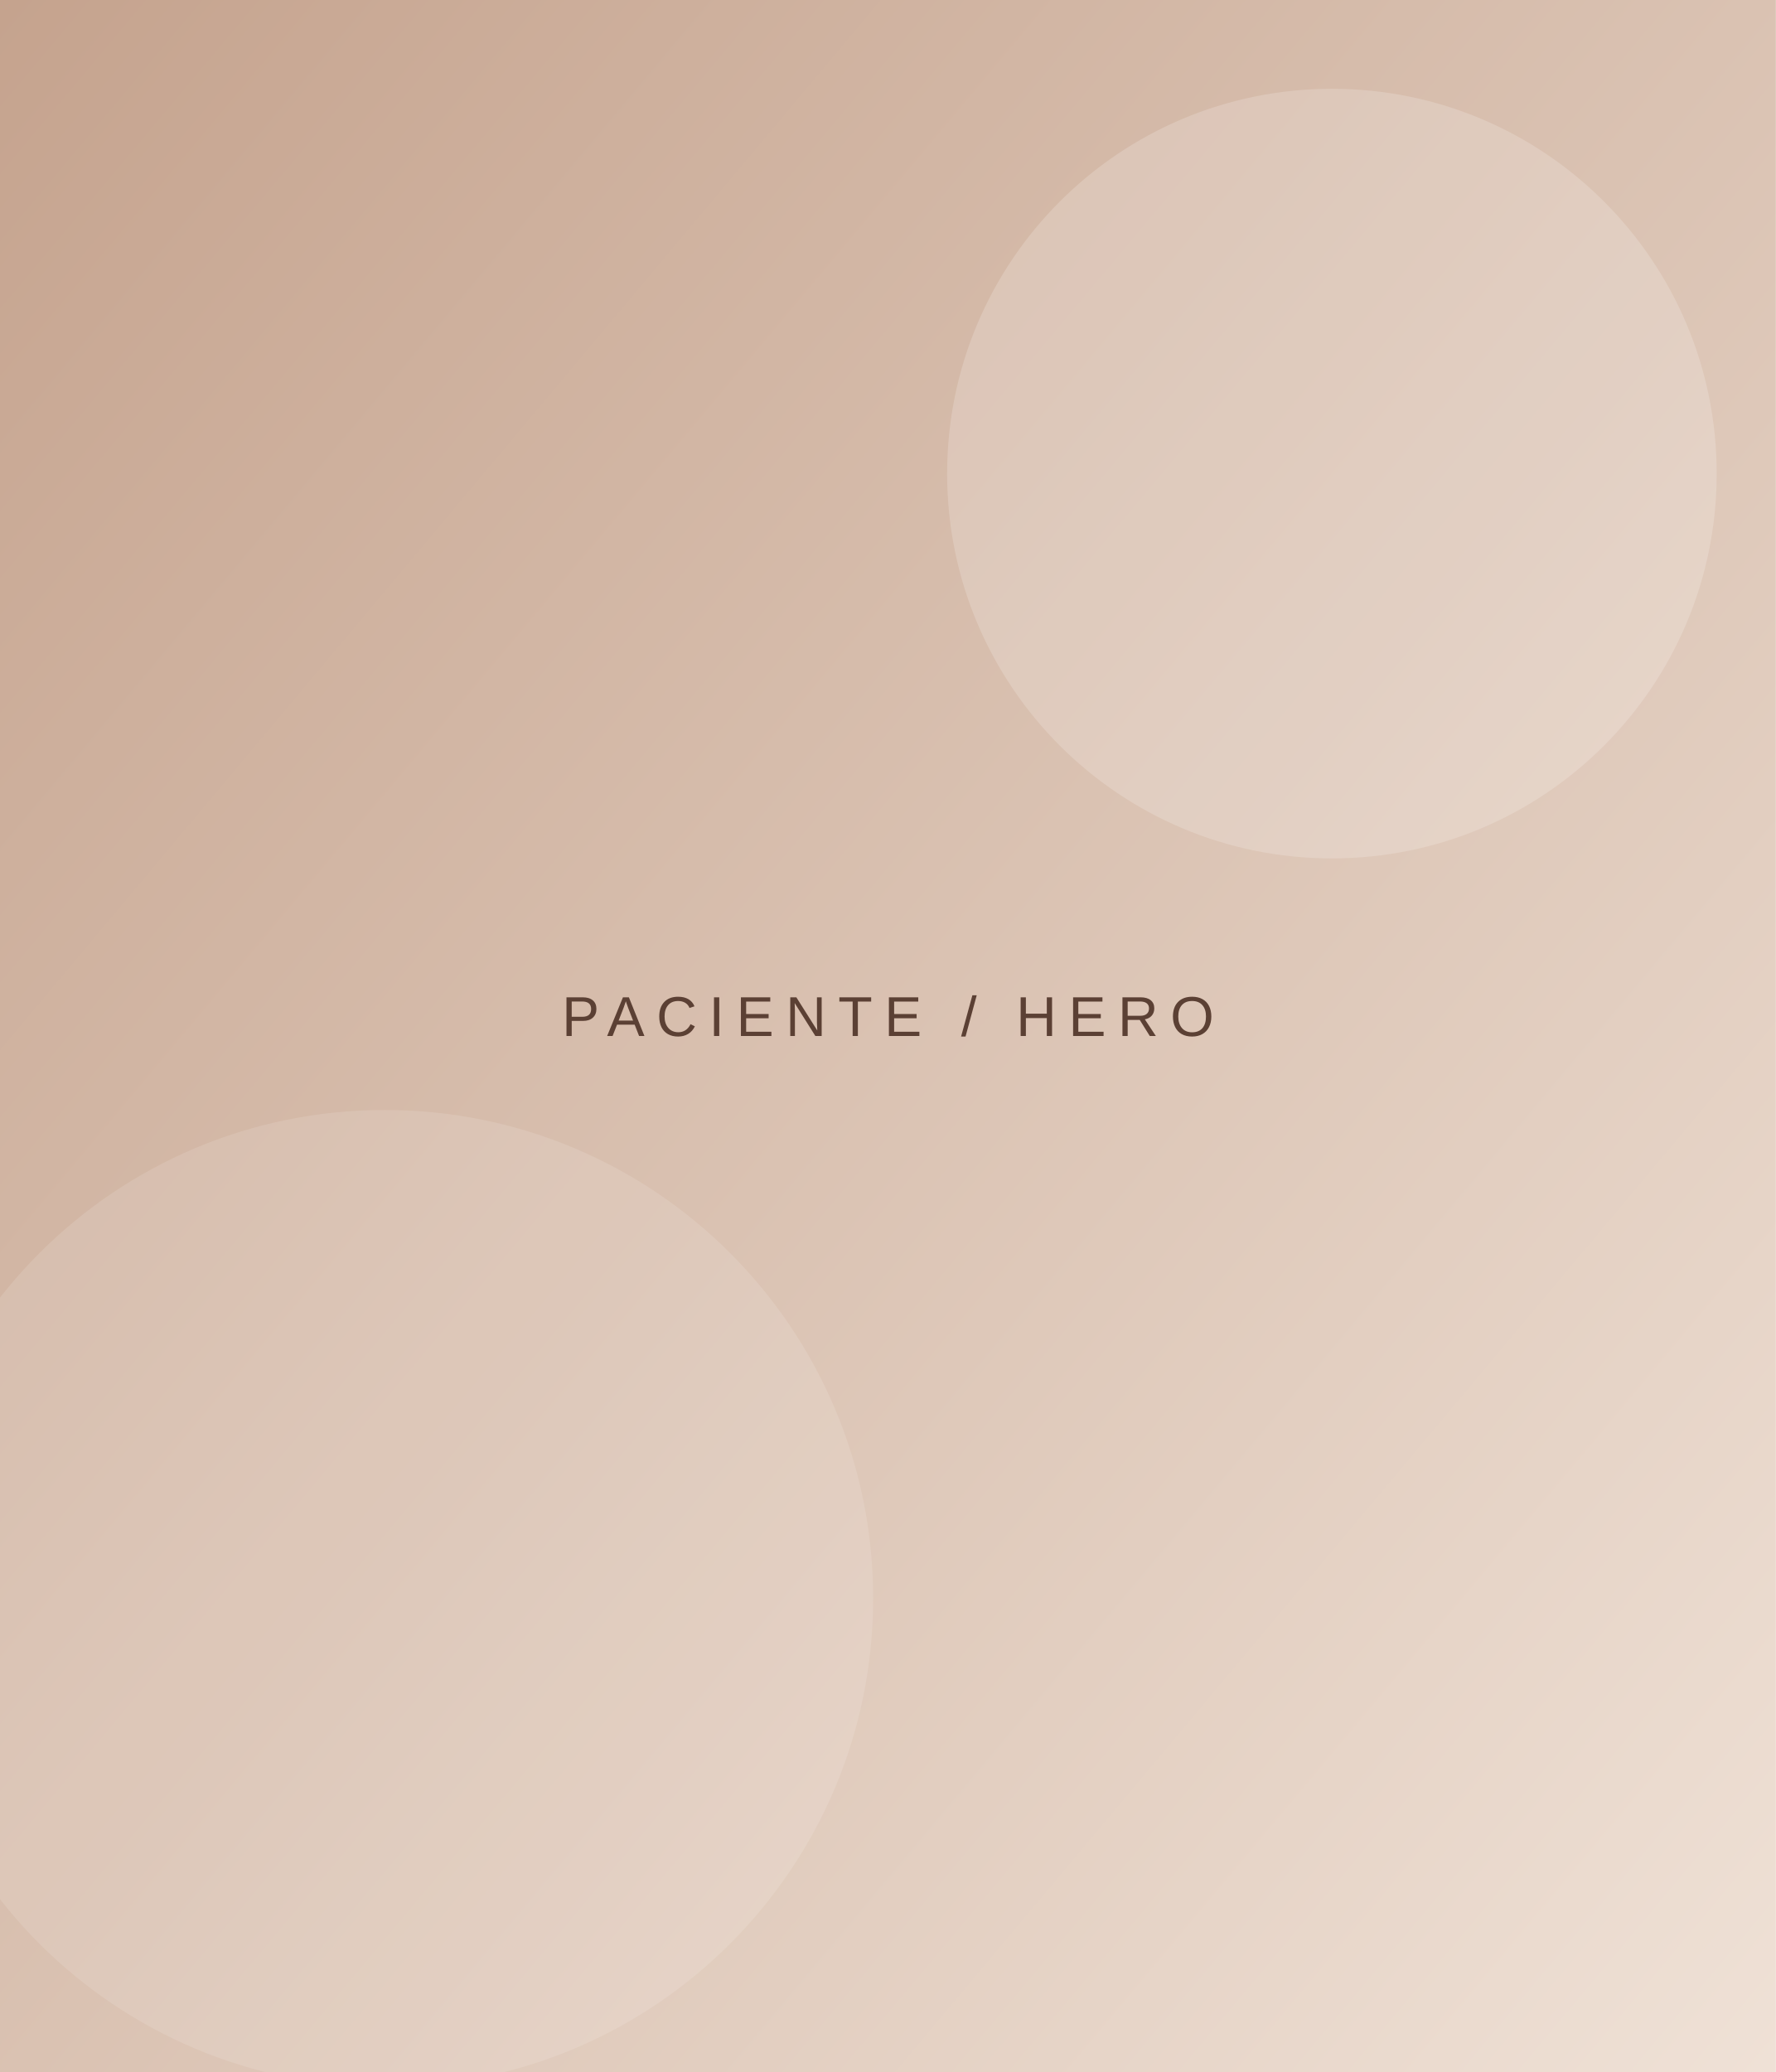
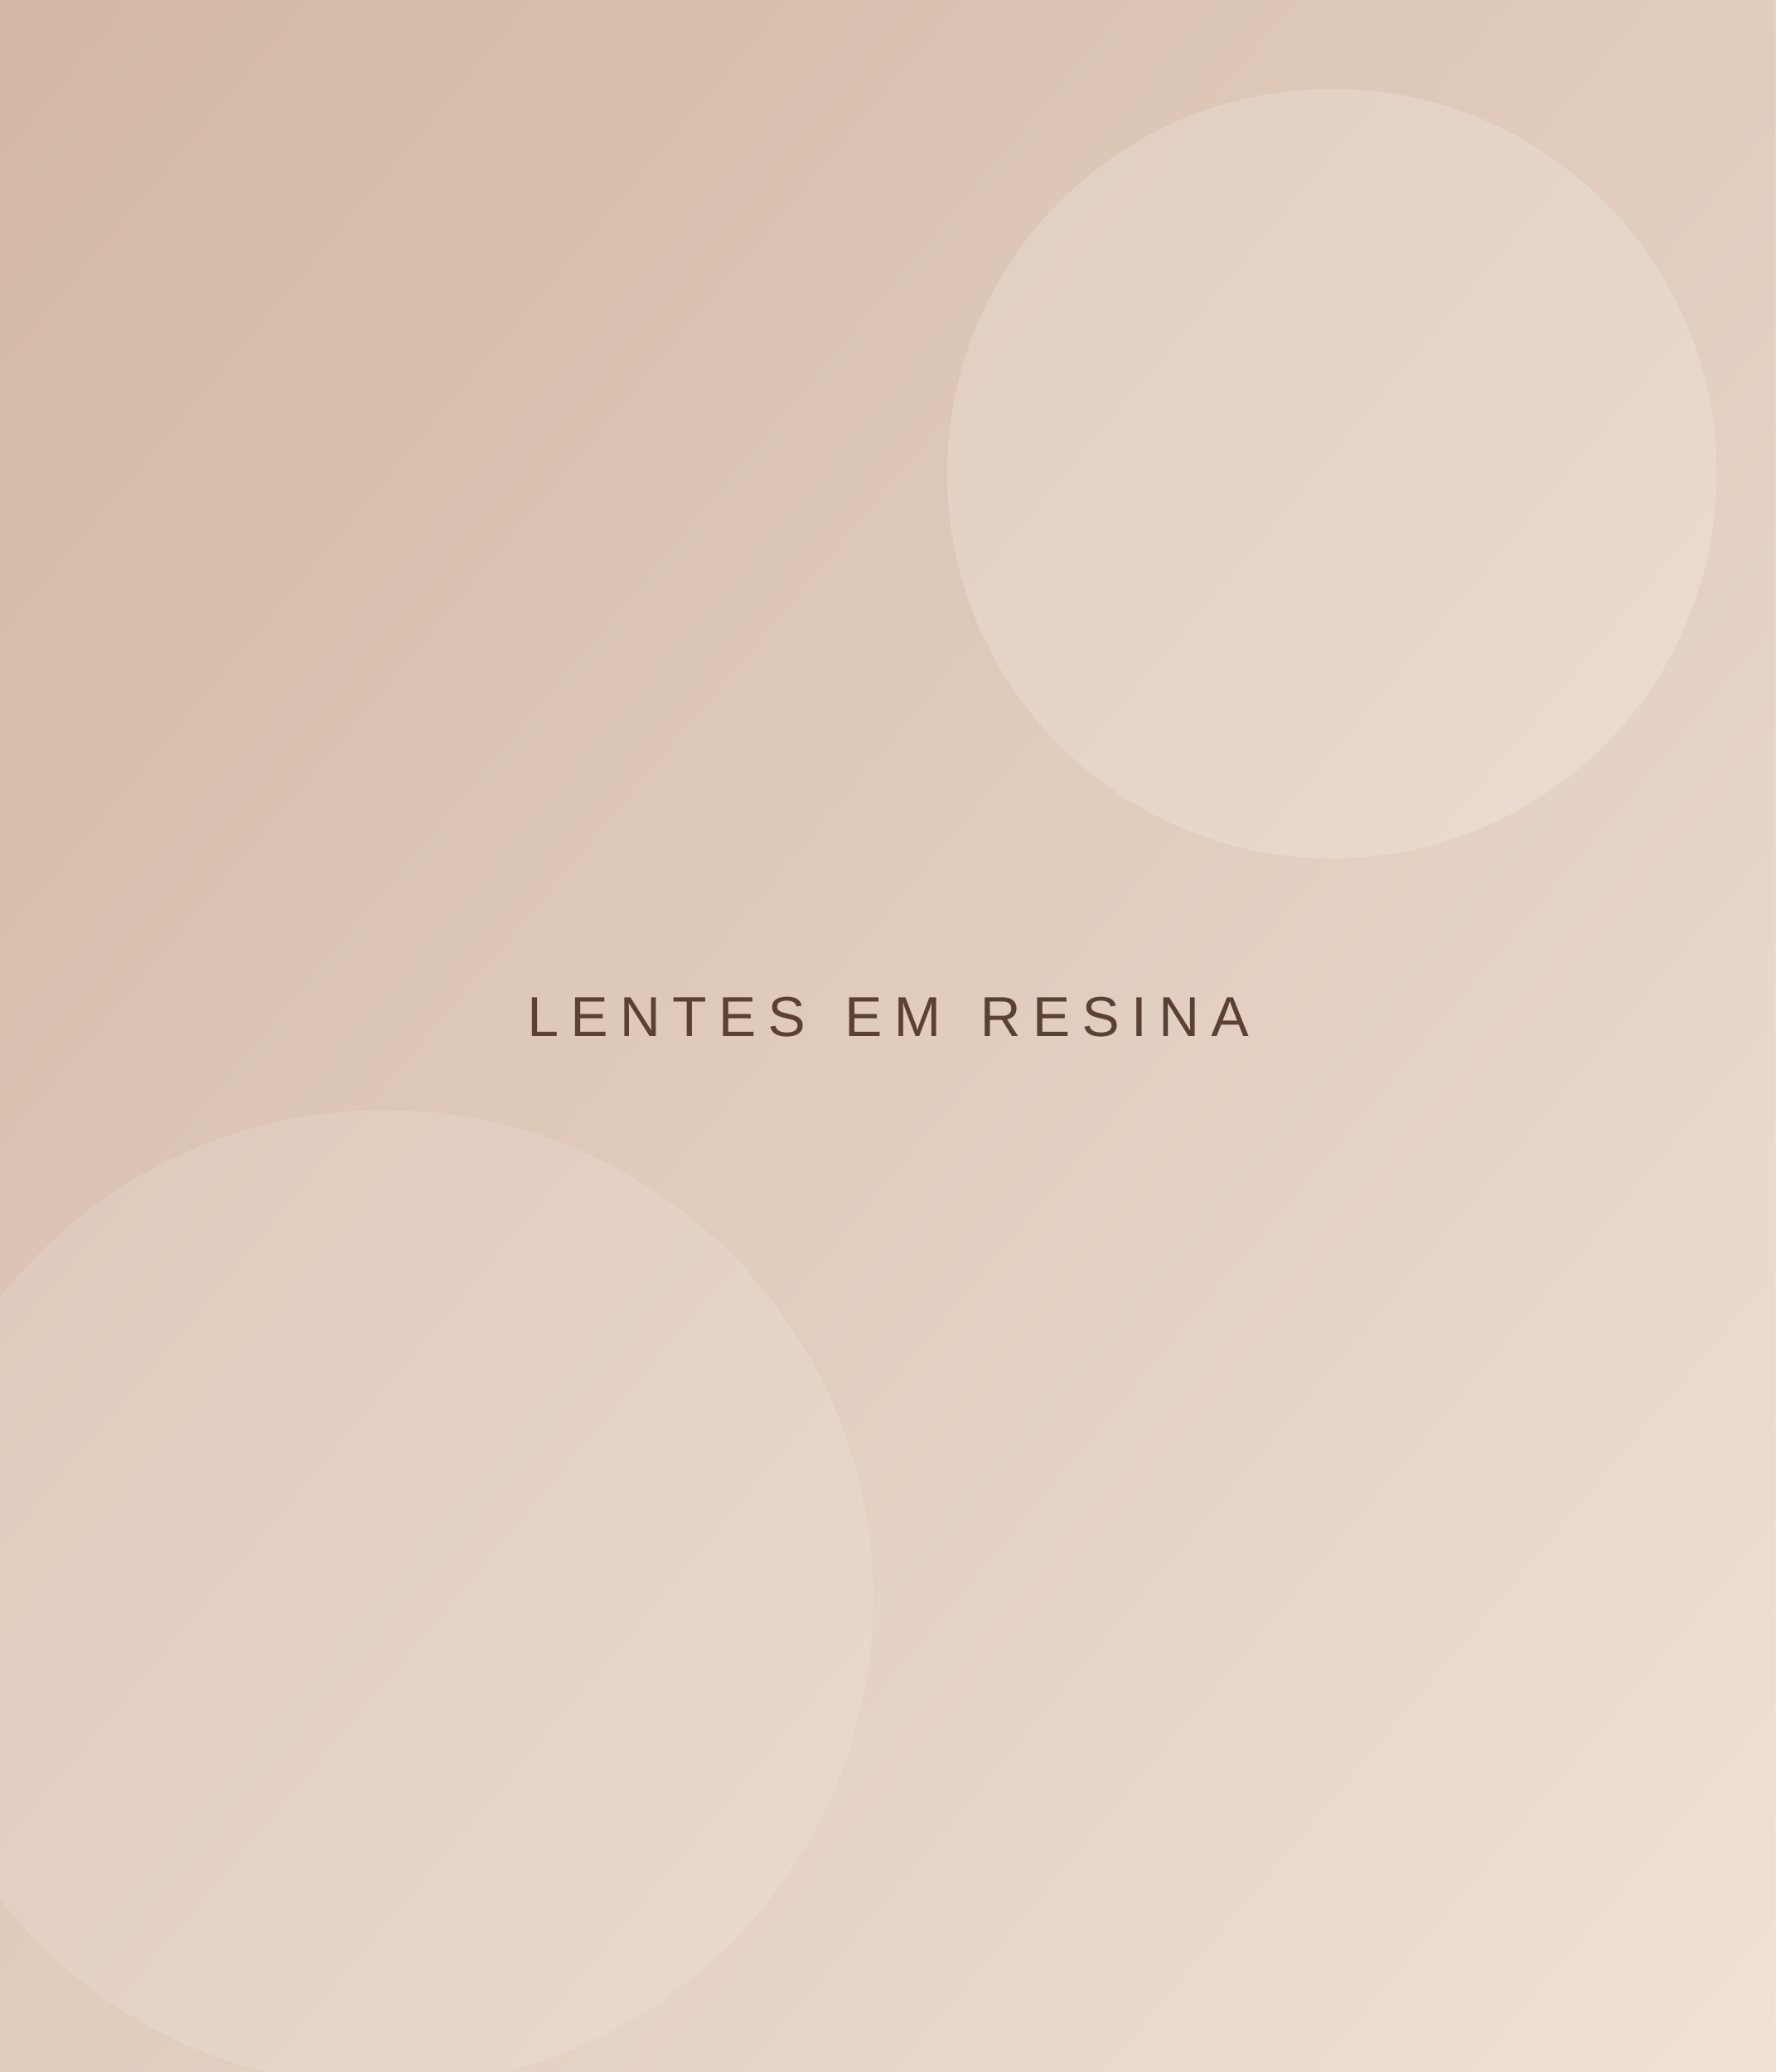
<svg xmlns="http://www.w3.org/2000/svg" width="1200" height="1400" viewBox="0 0 1200 1400">
  <defs>
    <linearGradient id="g" x1="0" y1="0" x2="1" y2="1">
-       <stop stop-color="#c5a38e" />
+       <stop stop-color="#d2b7a4" />
      <stop offset="1" stop-color="#efe1d6" />
    </linearGradient>
  </defs>
  <rect width="1200" height="1400" fill="url(#g)" />
  <circle cx="900" cy="320" r="260" fill="rgba(255,255,255,.18)" />
  <circle cx="260" cy="1080" r="330" fill="rgba(255,255,255,.12)" />
-   <text x="600" y="700" text-anchor="middle" font-family="Arial" font-size="38" letter-spacing="8" fill="#5b4034">PACIENTE / HERO</text>
+   <text x="600" y="700" text-anchor="middle" font-family="Arial" font-size="38" letter-spacing="8" fill="#5b4034">LENTES EM RESINA</text>
</svg>
